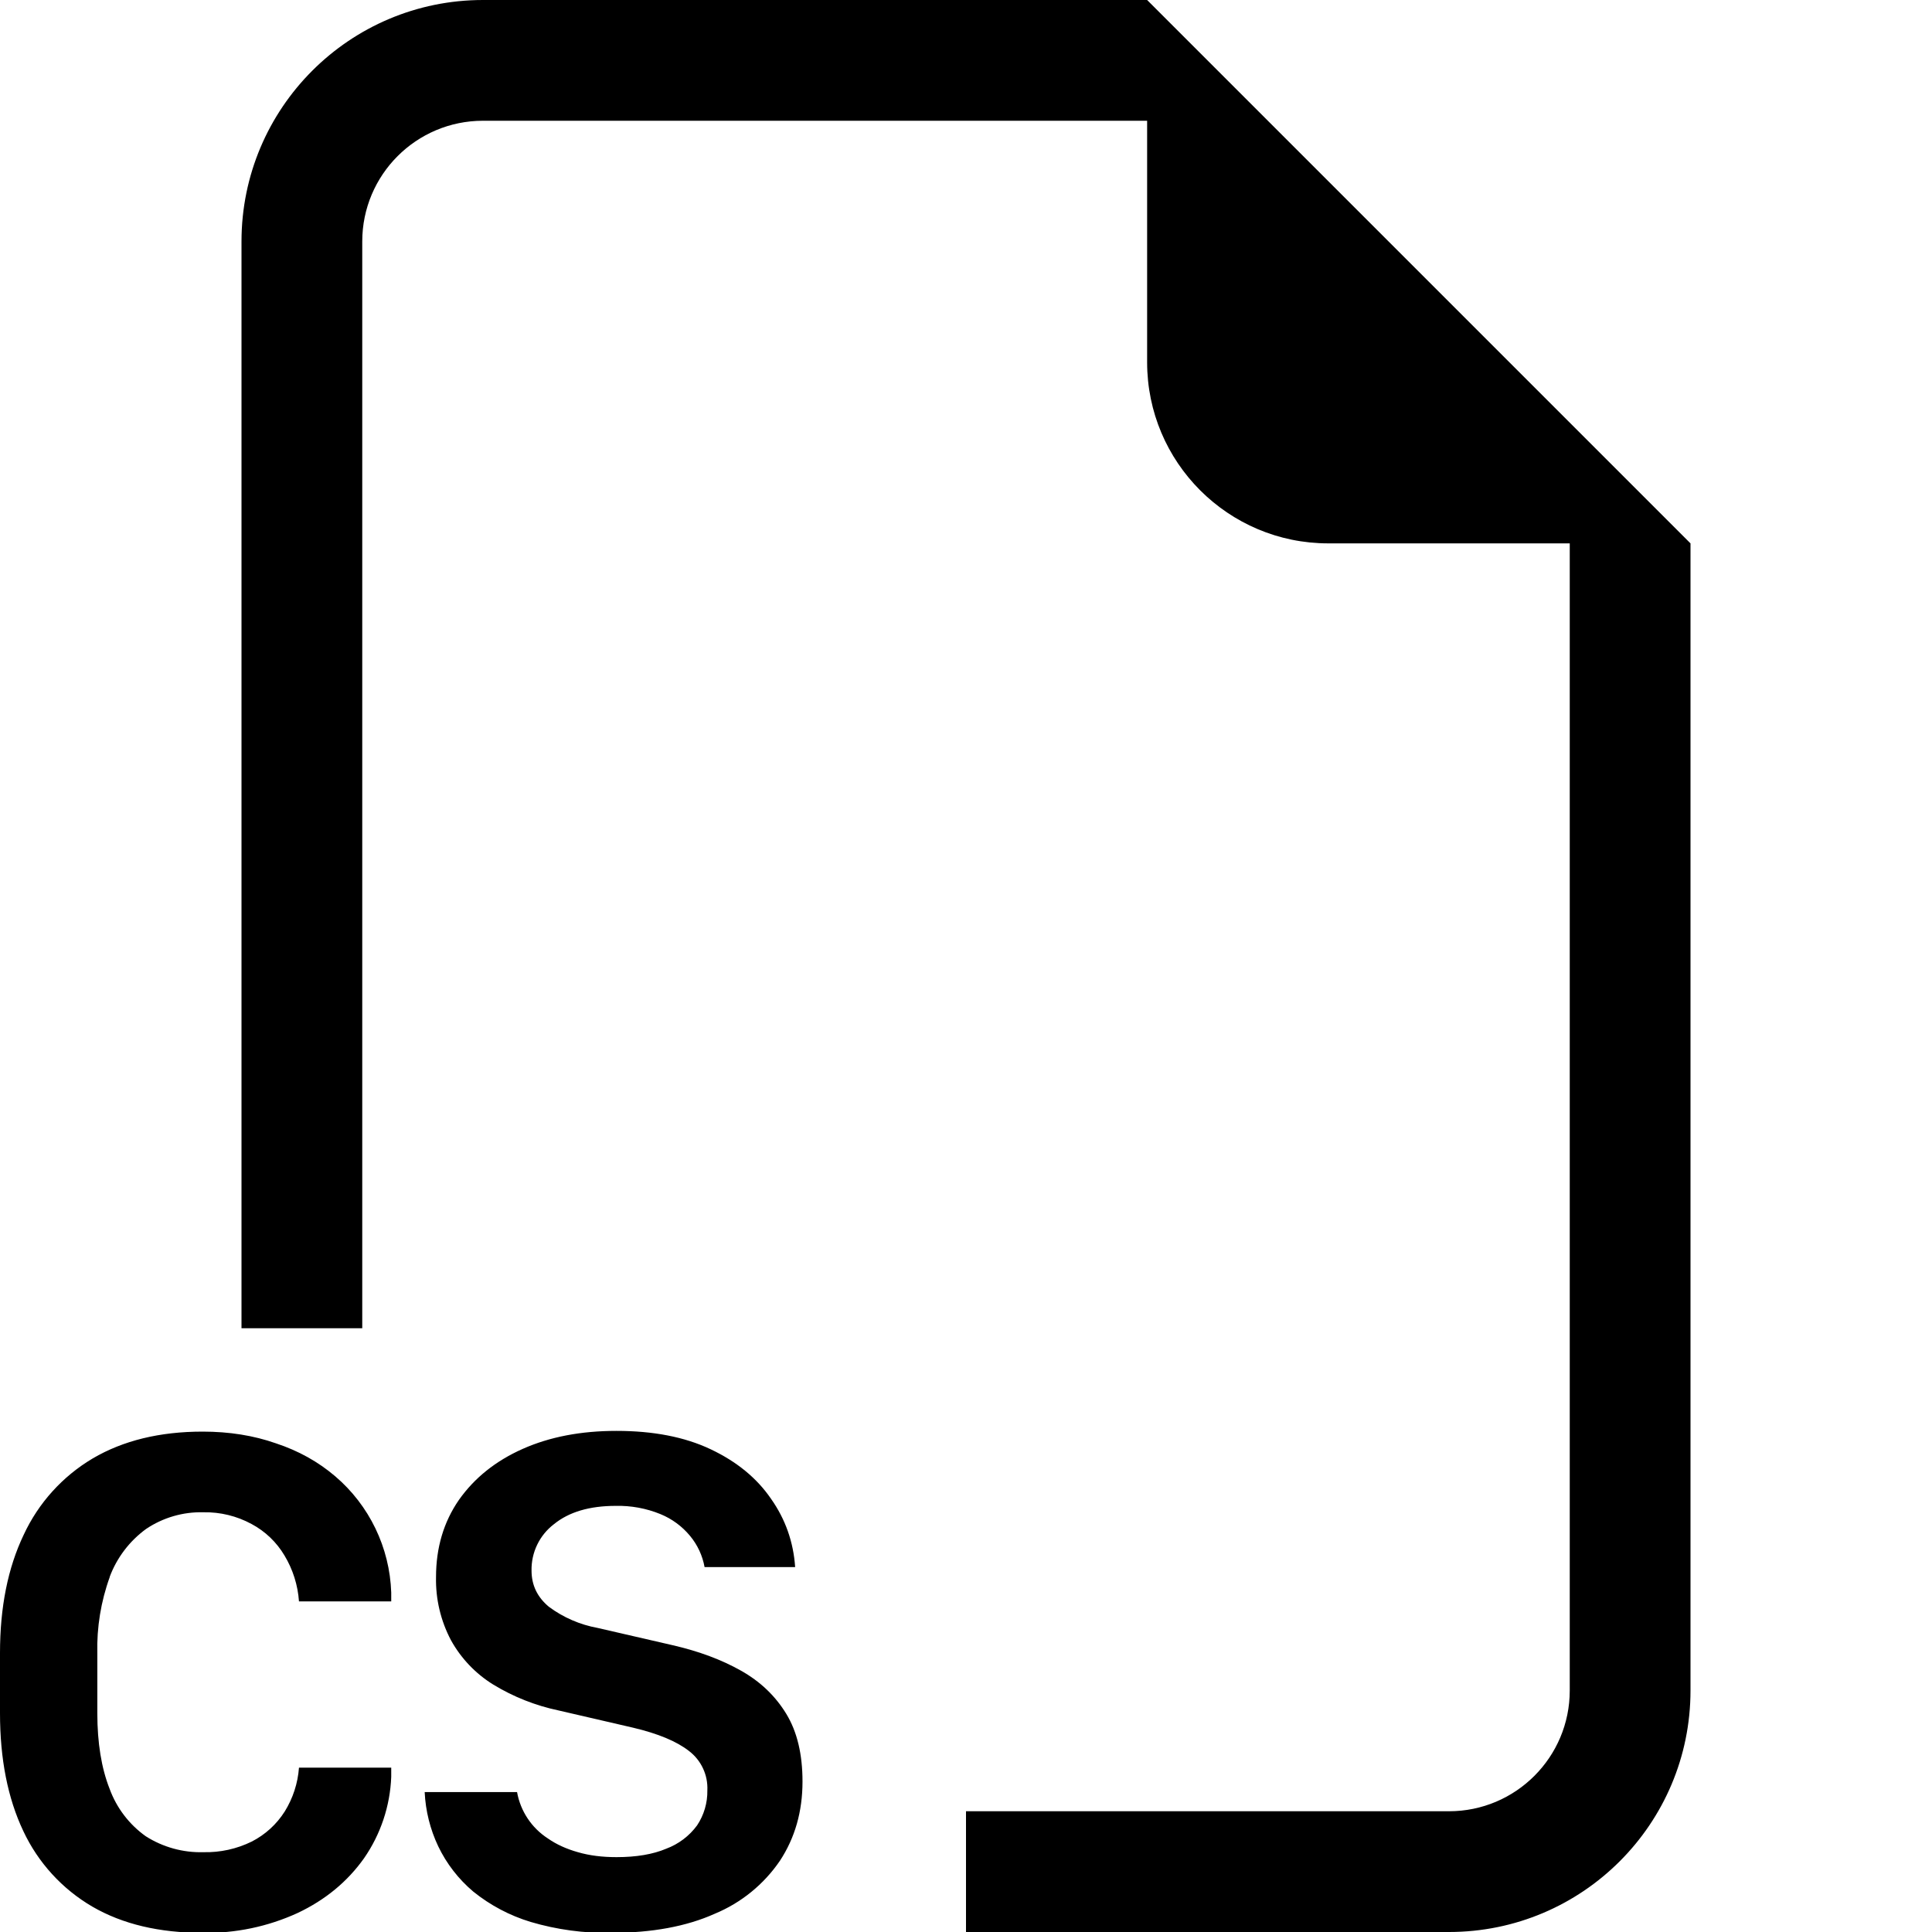
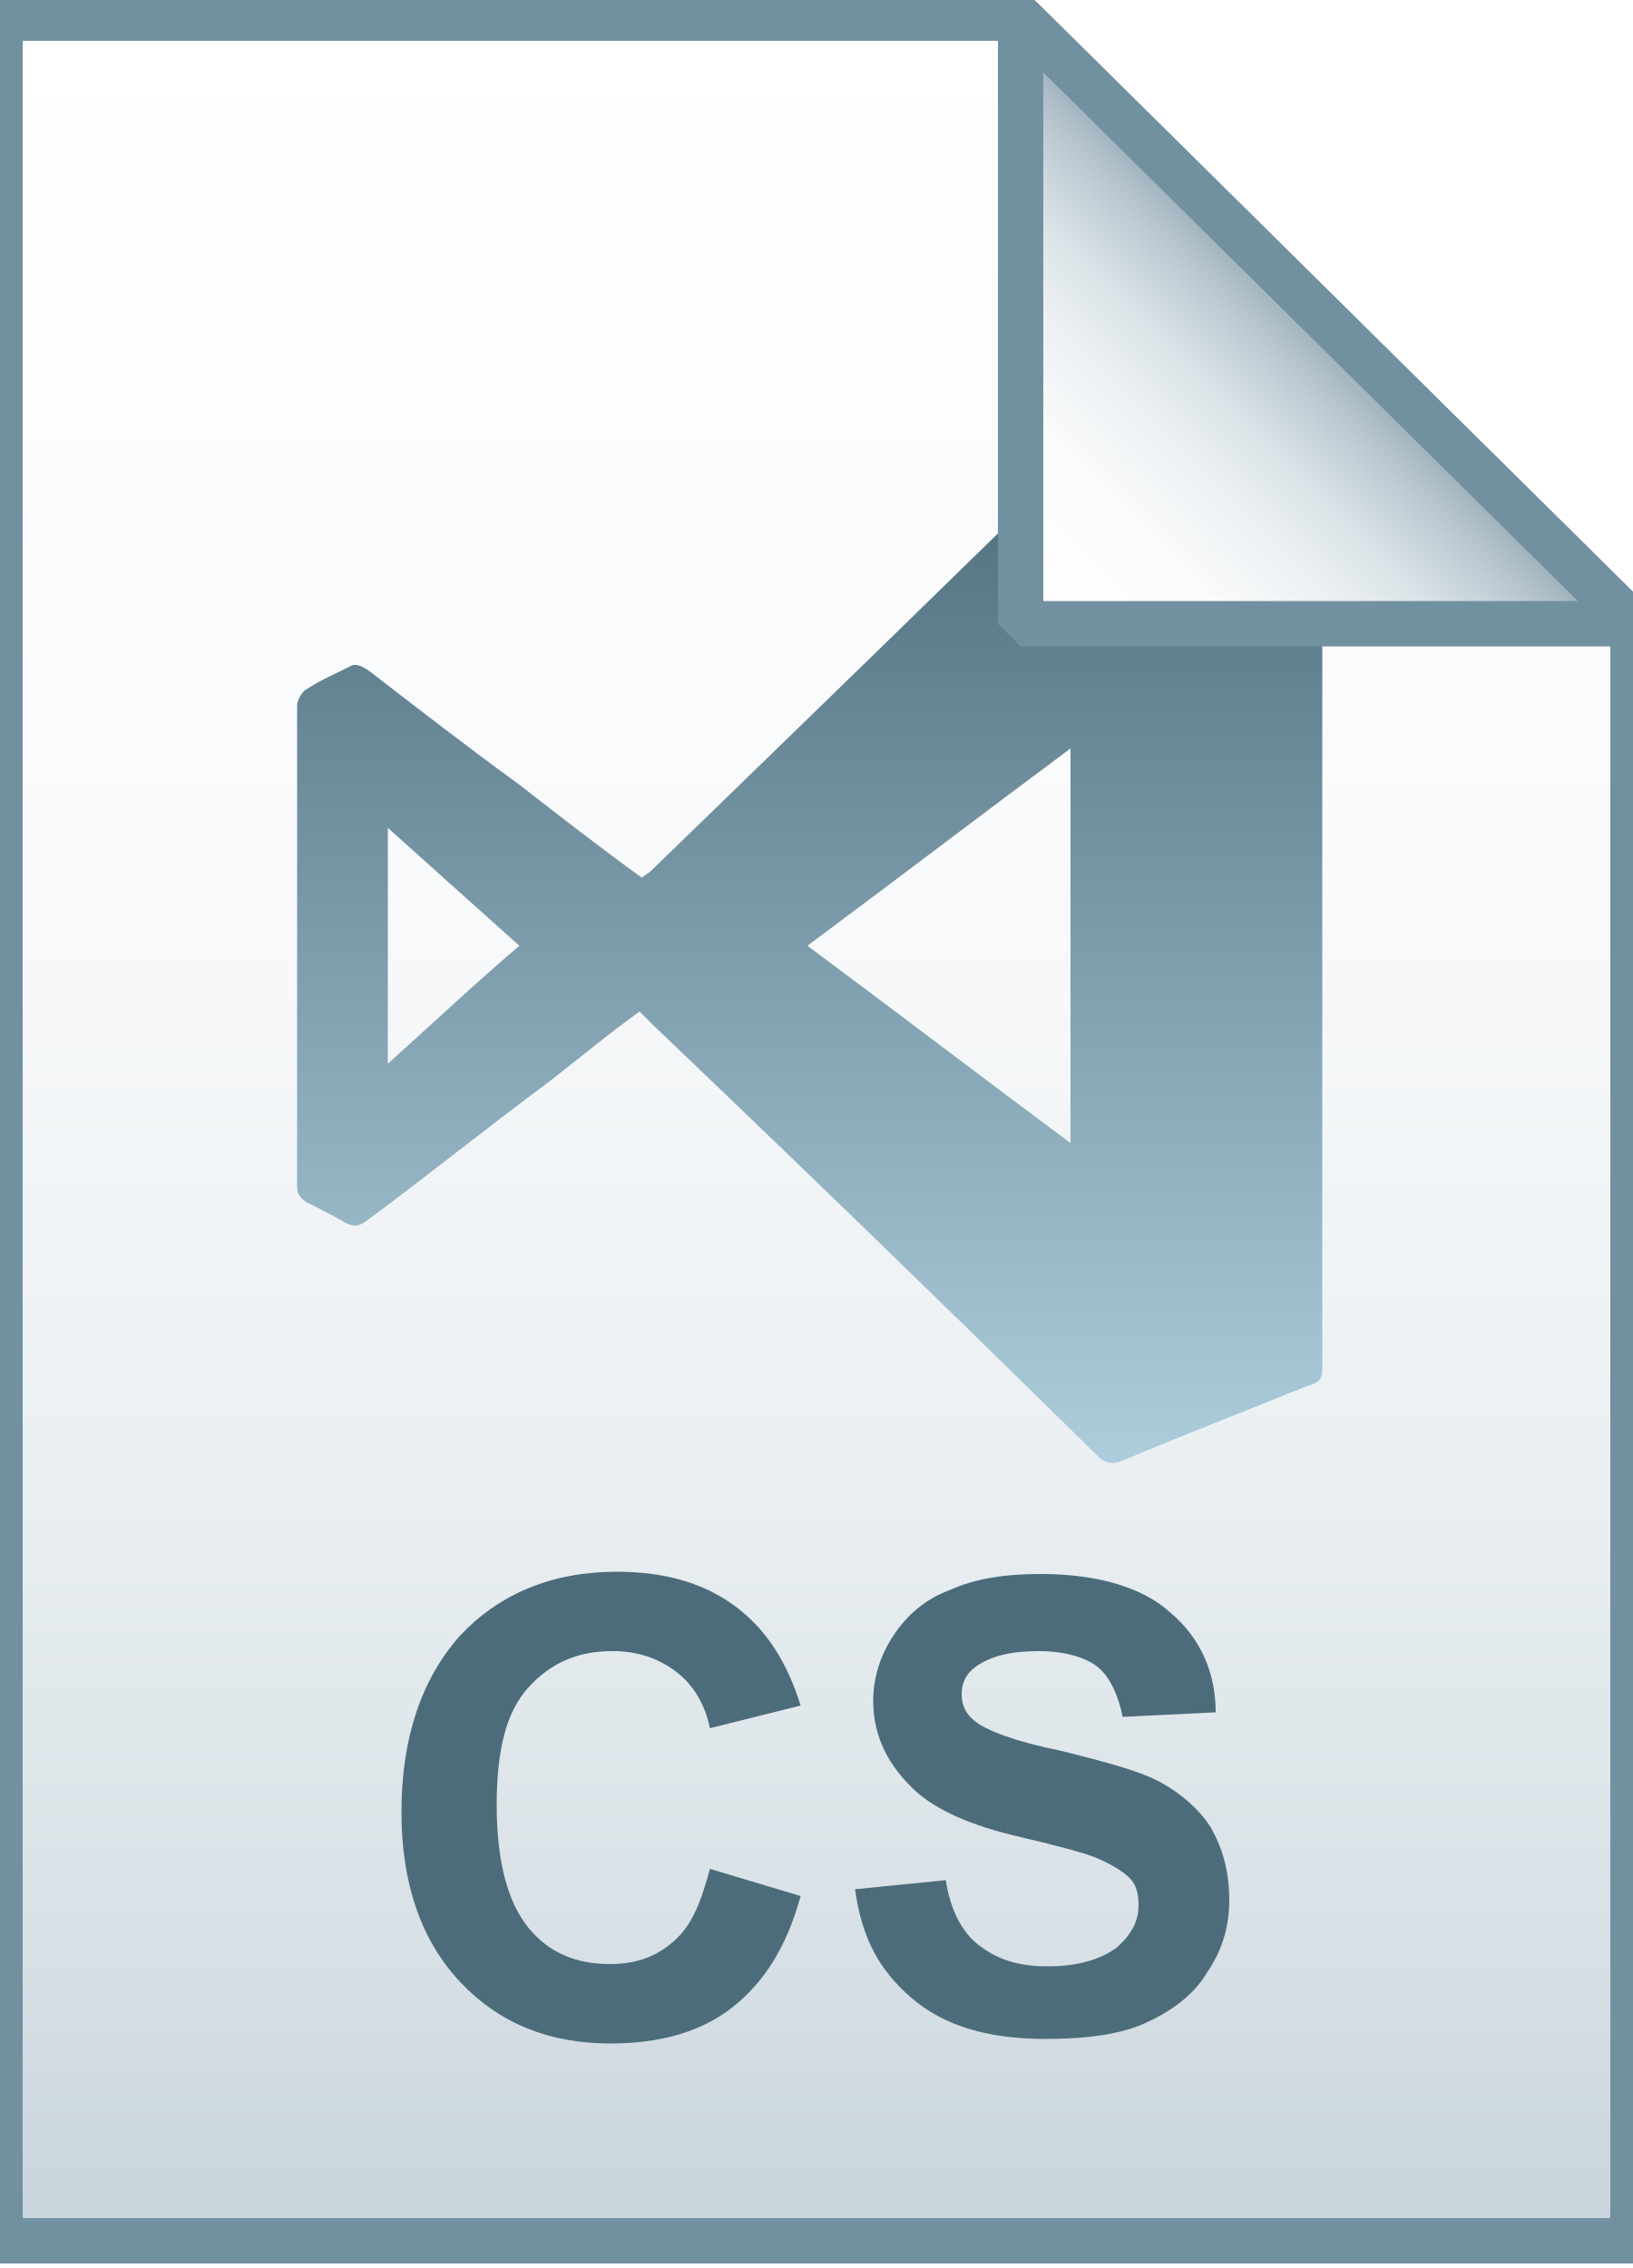
- <svg xmlns="http://www.w3.org/2000/svg" width="16" height="16" fill="currentColor" class="bi bi-filetype-cs" viewBox="0 0 16 16">
-   <path fill-rule="evenodd" d="M14 4.5V14a2 2 0 0 1-2 2H8v-1h4a1 1 0 0 0 1-1V4.5h-2A1.5 1.5 0 0 1 9.5 3V1H4a1 1 0 0 0-1 1v9H2V2a2 2 0 0 1 2-2h5.5L14 4.5ZM3.629 15.29a1.176 1.176 0 0 1-.112-.449h.765a.578.578 0 0 0 .255.384c.07.049.153.087.249.114.096.028.202.041.32.041.163 0 .301-.023.412-.07a.559.559 0 0 0 .255-.193.507.507 0 0 0 .085-.29.387.387 0 0 0-.152-.326c-.102-.08-.256-.144-.463-.193l-.618-.143a1.72 1.72 0 0 1-.54-.214 1.001 1.001 0 0 1-.35-.367 1.068 1.068 0 0 1-.124-.524c0-.244.064-.457.19-.639.128-.181.303-.322.528-.422.225-.1.483-.149.776-.149.305 0 .565.05.78.152.216.102.383.239.5.41.12.17.186.359.2.566h-.75a.56.56 0 0 0-.12-.258.624.624 0 0 0-.246-.181.923.923 0 0 0-.37-.068c-.216 0-.387.05-.512.152a.472.472 0 0 0-.185.384c0 .121.048.22.144.3a.97.97 0 0 0 .404.175l.621.143c.217.05.405.12.566.211.16.09.285.21.375.358.09.148.134.335.134.56 0 .247-.062.466-.187.656a1.216 1.216 0 0 1-.54.439c-.234.105-.52.158-.858.158a2.21 2.21 0 0 1-.665-.09 1.404 1.404 0 0 1-.477-.252 1.13 1.13 0 0 1-.29-.375Zm-2.72-2.23a1.732 1.732 0 0 0-.103.633v.495c0 .246.034.455.102.627a.833.833 0 0 0 .299.392.845.845 0 0 0 .478.132.86.86 0 0 0 .4-.088.7.7 0 0 0 .273-.249.799.799 0 0 0 .118-.363h.764v.076a1.27 1.27 0 0 1-.225.674c-.137.193-.32.345-.551.454a1.81 1.81 0 0 1-.785.164c-.36 0-.664-.072-.914-.217a1.424 1.424 0 0 1-.572-.626C.064 14.892 0 14.567 0 14.188v-.498c0-.38.065-.705.196-.979a1.44 1.44 0 0 1 .572-.633c.252-.148.555-.222.91-.222.22 0 .422.032.607.097.188.062.35.153.49.272a1.324 1.324 0 0 1 .465.964v.073h-.764a.85.85 0 0 0-.12-.38.7.7 0 0 0-.273-.261.803.803 0 0 0-.398-.097.814.814 0 0 0-.475.138.868.868 0 0 0-.302.398Z" />
+ <svg xmlns="http://www.w3.org/2000/svg" viewBox="0 0 72 100">
+   <linearGradient id="a" gradientUnits="userSpaceOnUse" x1="36" y1="2.265" x2="36" y2="100.25" gradientTransform="matrix(1 0 0 -1 0 101)">
+     <stop offset="0" stop-color="#c8d4db" />
+     <stop offset=".139" stop-color="#d8e1e6" />
+     <stop offset=".359" stop-color="#ebf0f3" />
+     <stop offset=".617" stop-color="#f9fafb" />
+     <stop offset="1" stop-color="#fff" />
+   </linearGradient>
+   <path d="M45 .8l27 26.7v71.3H0V.8h45z" fill="url(#a)" />
+   <path d="M45 .8l27 26.7v71.3H0V.8h45z" fill-opacity="0" stroke="#7191a1" stroke-width="2" />
+   <path d="M31.3 82.4l4 1.2c-.6 2.2-1.6 3.8-3 4.9-1.4 1.1-3.2 1.6-5.4 1.6-2.7 0-4.9-.9-6.6-2.7-1.7-1.8-2.6-4.3-2.6-7.5 0-3.3.9-5.9 2.6-7.8 1.7-1.8 4-2.8 6.9-2.8 2.5 0 4.5.7 6 2.2.9.9 1.6 2.1 2.1 3.7l-4 1c-.2-1-.7-1.9-1.5-2.5s-1.7-.9-2.8-.9c-1.5 0-2.7.5-3.7 1.6s-1.4 2.8-1.4 5.2c0 2.5.5 4.3 1.4 5.4.9 1.1 2.1 1.6 3.6 1.6 1.1 0 2-.3 2.8-1s1.2-1.7 1.6-3.2zm6.4.9l4-.4c.2 1.3.7 2.3 1.5 2.9s1.7.9 3 .9 2.3-.3 3-.8c.7-.6 1-1.2 1-1.9 0-.5-.1-.9-.4-1.2-.3-.3-.8-.6-1.5-.9-.5-.2-1.6-.5-3.3-.9-2.2-.5-3.7-1.2-4.6-2-1.2-1.1-1.9-2.4-1.9-4 0-1 .3-2 .9-2.9s1.4-1.6 2.5-2c1.1-.5 2.4-.7 4-.7 2.5 0 4.5.6 5.7 1.7 1.3 1.1 2 2.6 2 4.4l-4.1.2c-.2-1-.6-1.8-1.1-2.2s-1.4-.7-2.6-.7c-1.2 0-2.1.2-2.8.7-.4.3-.6.7-.6 1.2s.2.9.6 1.2c.5.4 1.8.9 3.8 1.3 2 .5 3.5.9 4.4 1.4s1.7 1.2 2.2 2c.5.9.8 1.9.8 3.2 0 1.1-.3 2.2-1 3.2-.6 1-1.6 1.7-2.7 2.2s-2.6.7-4.4.7c-2.6 0-4.5-.6-5.9-1.8s-2.2-2.6-2.5-4.8z" fill="#4c6c7b" />
+   <linearGradient id="b" gradientUnits="userSpaceOnUse" x1="35.619" y1="64.5" x2="35.619" y2="18.906">
+     <stop offset="0" stop-color="#adccdc" />
+     <stop offset="1" stop-color="#4c6c7b" />
+   </linearGradient>
+   <path d="M28.2 44.6c-1.4 1-2.7 2.1-4 3.1-2.7 2-5.3 4.1-8 6.1-.4.3-.6.3-1 .1-.5-.3-1.1-.6-1.7-.9-.3-.2-.4-.4-.4-.7V31.1c0-.2.2-.6.4-.7.6-.4 1.3-.7 1.9-1 .3-.2.6 0 .9.2 2.2 1.7 4.4 3.4 6.6 5 1.8 1.4 3.6 2.8 5.4 4.1.1-.1.3-.2.4-.3 6.6-6.4 13.2-12.8 19.7-19.2.3-.3.6-.4 1-.2 2.8 1.1 5.6 2.2 8.4 3.4.2.1.4.4.5.6.1.1 0 .3 0 .5V60c0 .9 0 .9-.9 1.2-2.7 1.1-5.3 2.1-7.9 3.2-.5.2-.8.1-1.1-.2-6.5-6.4-13-12.7-19.6-19l-.6-.6zm19 5.8V33c-3.9 2.9-7.7 5.8-11.6 8.7 3.9 2.9 7.7 5.8 11.6 8.7zm-24.3-8.7c-1.9-1.7-3.8-3.4-5.8-5.2v10.4c1.9-1.7 3.8-3.5 5.8-5.2z" fill="url(#b)" />
+   <linearGradient id="c" gradientUnits="userSpaceOnUse" x1="45.069" y1="73.457" x2="58.569" y2="86.957" gradientTransform="matrix(1 0 0 -1 0 101)">
+     <stop offset="0" stop-color="#fff" />
+     <stop offset=".35" stop-color="#fafbfb" />
+     <stop offset=".532" stop-color="#edf1f4" />
+     <stop offset=".675" stop-color="#dde5e9" />
+     <stop offset=".799" stop-color="#c7d3da" />
+     <stop offset=".908" stop-color="#adbdc7" />
+     <stop offset="1" stop-color="#92a5b0" />
+   </linearGradient>
+   <path d="M45 .8l27 26.7H45V.8z" fill="url(#c)" />
+   <path d="M45 .8l27 26.7H45V.8z" fill-opacity="0" stroke="#7191a1" stroke-width="2" stroke-linejoin="bevel" />
</svg>
